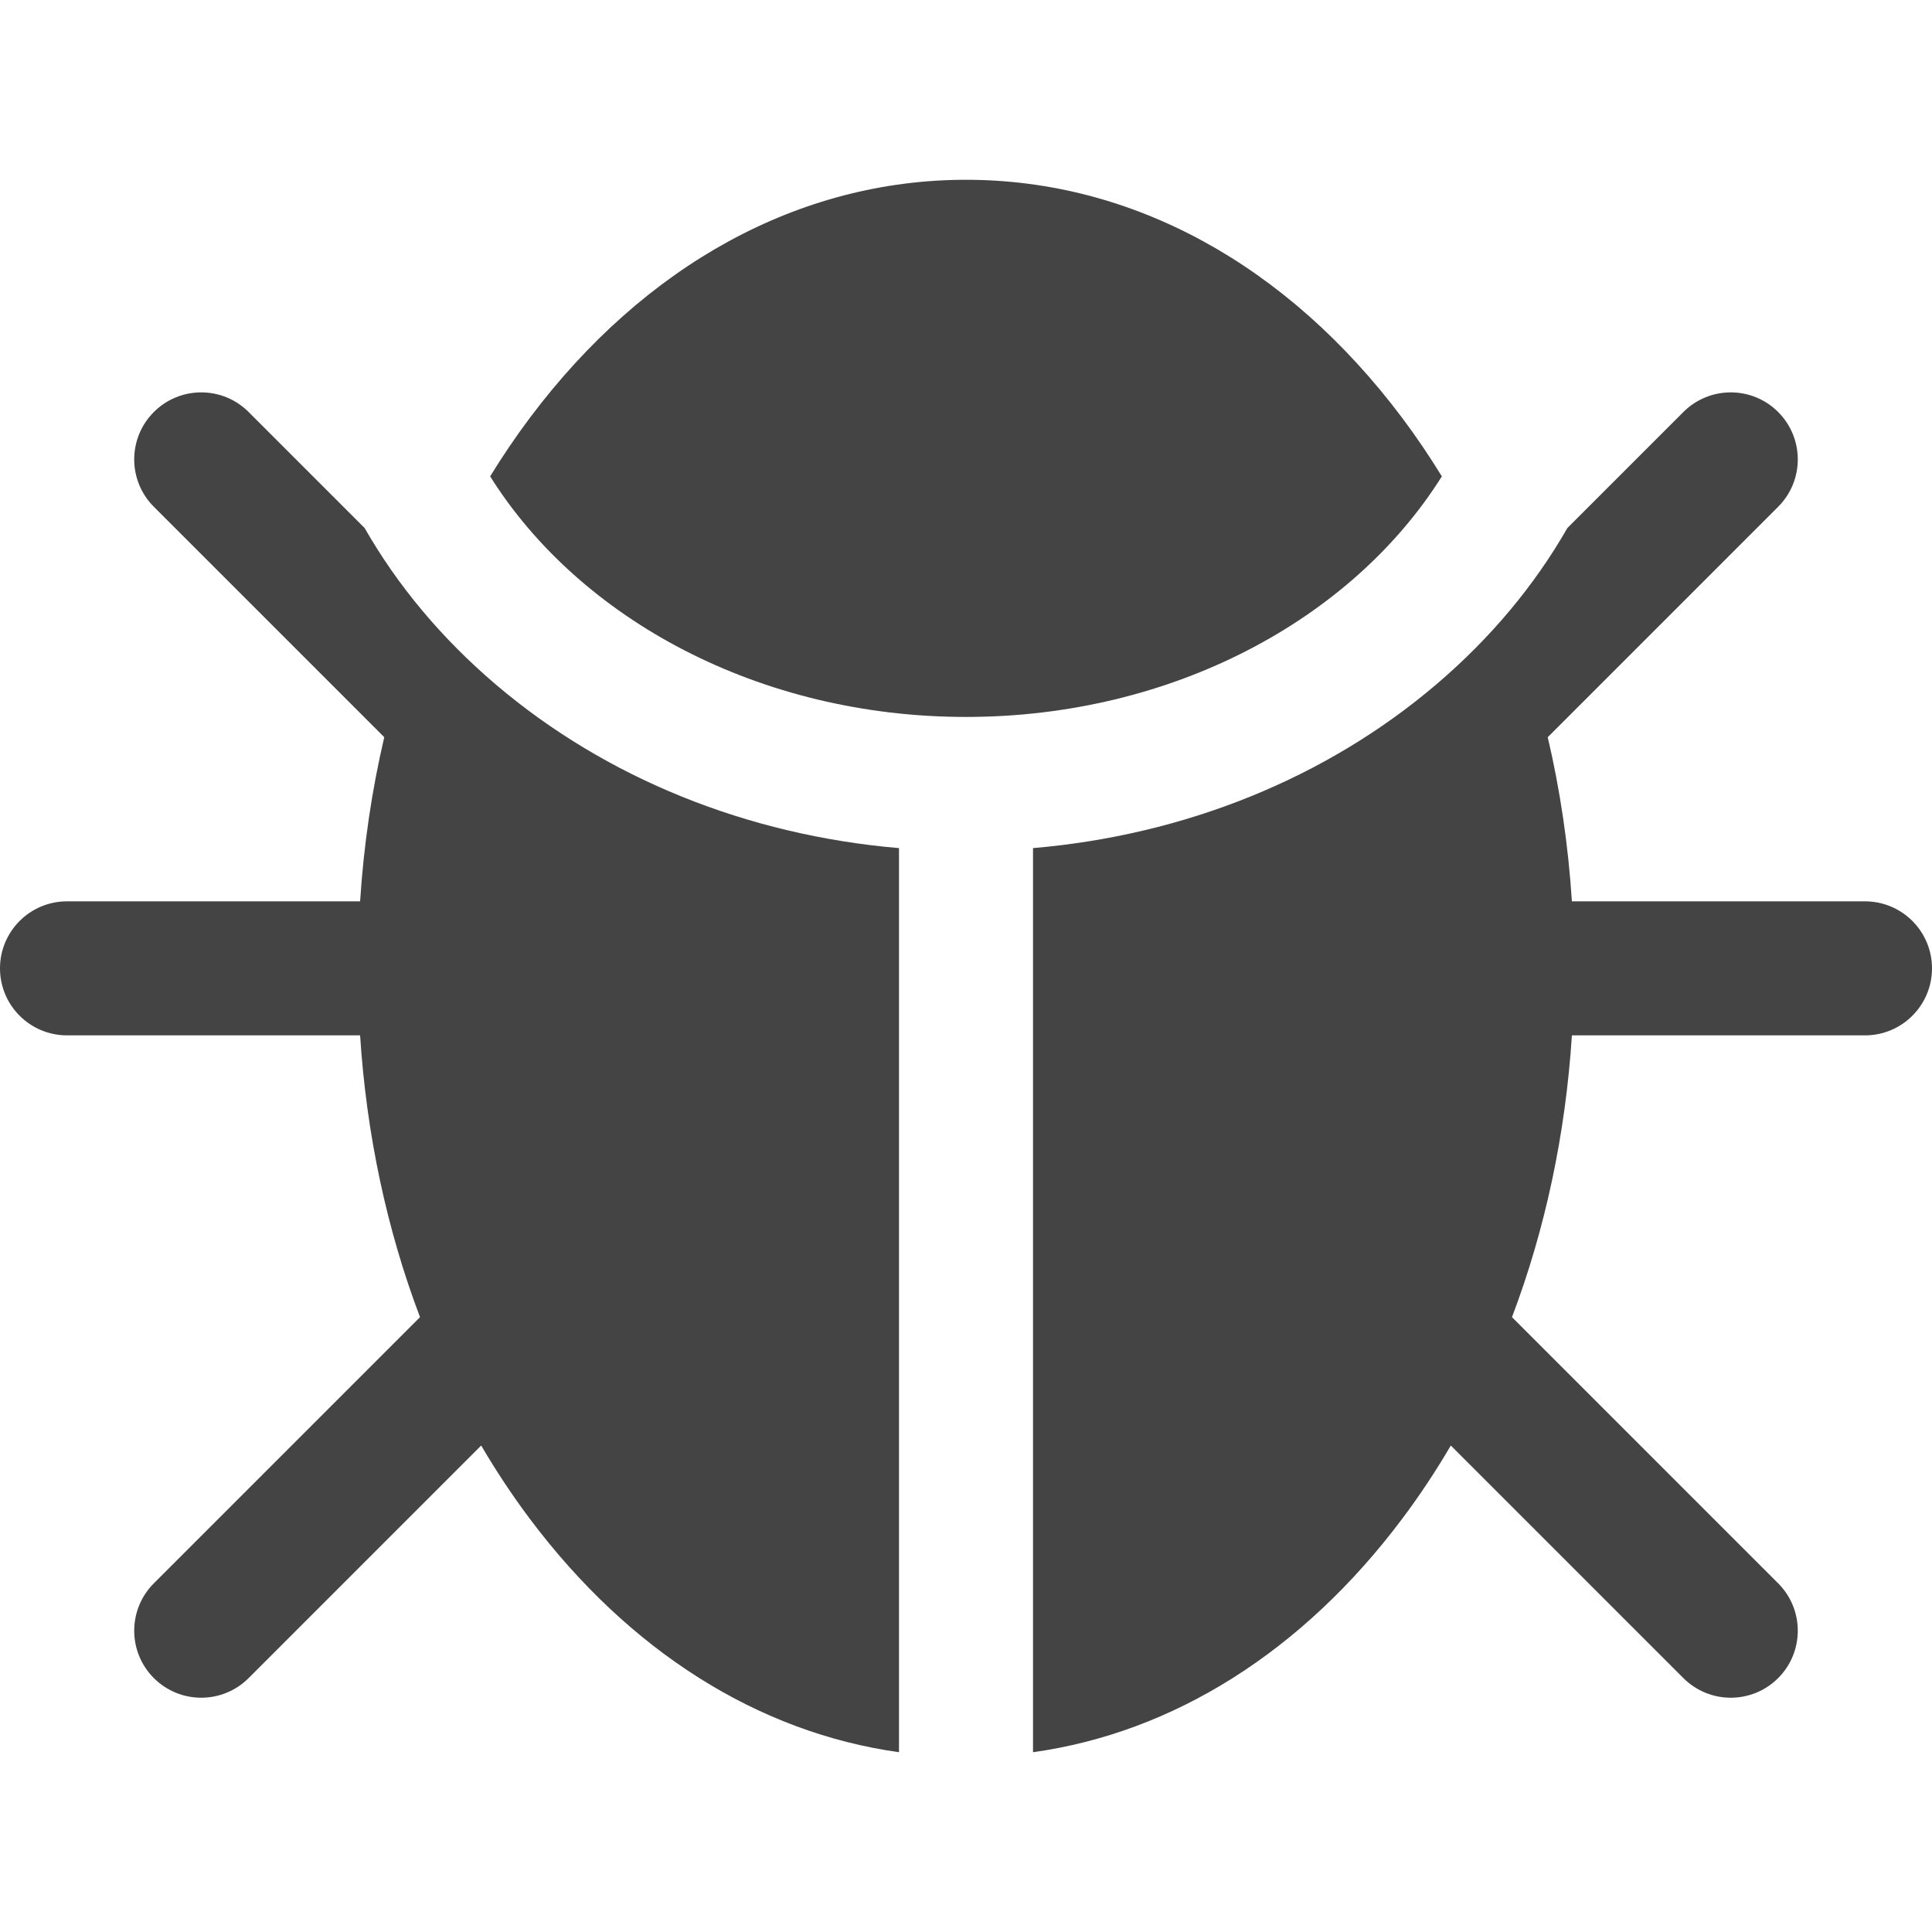
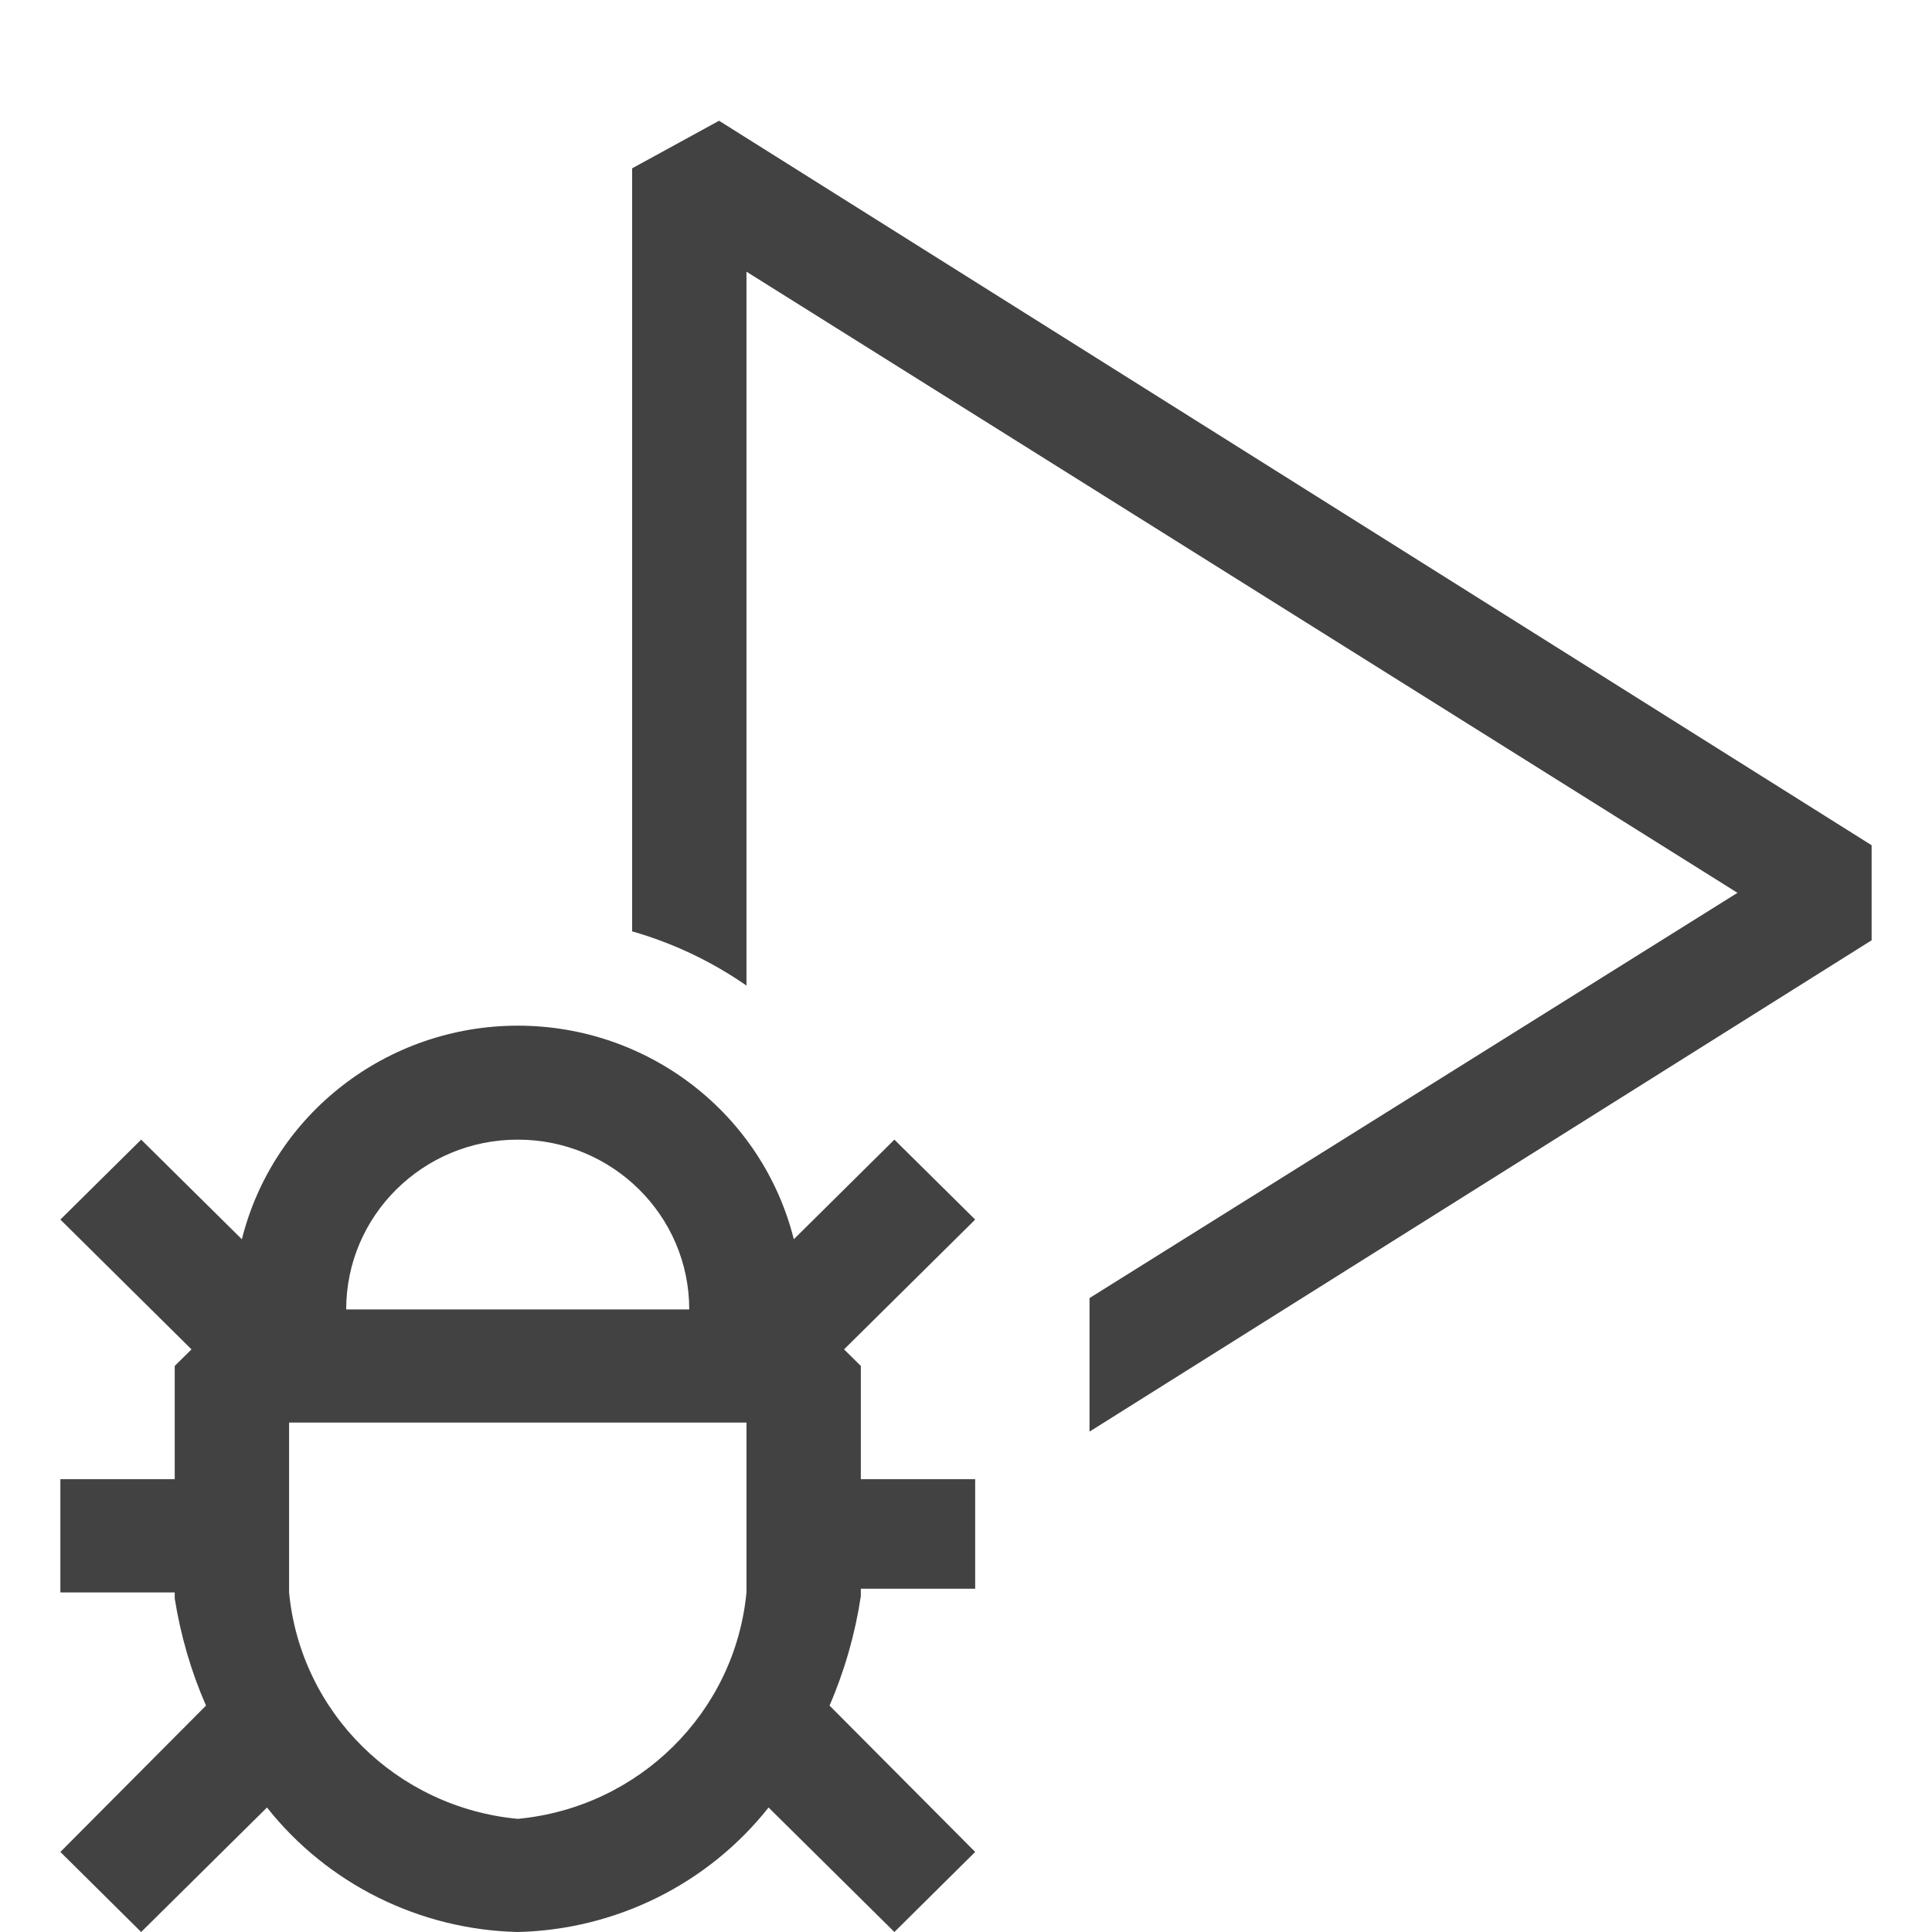
- <svg xmlns="http://www.w3.org/2000/svg" version="1.1" viewBox="0 0 432.458 432.458">
-   <g>
-     <path d="M322.743,106.629c-2.778-4.518-5.731-8.889-8.873-13.08c-25.777-34.375-60.453-53.307-97.641-53.307    s-71.864,18.932-97.641,53.307c-3.143,4.191-6.095,8.562-8.874,13.08c20.061,31.973,60.275,53.85,106.514,53.85    C262.469,160.479,302.683,138.602,322.743,106.629z" style="fill: #444444;" />
-     <path d="M417.458,201.755h-65.606c-0.808-12.567-2.625-24.87-5.406-36.742l51.575-51.576    c5.858-5.858,5.858-15.355,0-21.213c-5.857-5.858-15.355-5.858-21.213,0l-25.966,25.966c-7.348,12.845-17.202,24.674-29.365,35.028    c-24.637,20.972-56.246,33.718-90.248,36.621v202.376c31.443-4.39,60.365-22.55,82.641-52.255    c3.907-5.21,7.536-10.687,10.881-16.395l52.058,52.058c2.929,2.929,6.768,4.393,10.607,4.393c3.838,0,7.678-1.465,10.606-4.393    c5.858-5.858,5.858-15.355,0-21.213l-59.579-59.58c7.427-19.594,11.986-40.927,13.41-63.076h65.606c8.284,0,15-6.716,15-15    C432.458,208.471,425.742,201.755,417.458,201.755z" style="fill: #444444;" />
-     <path d="M201.23,189.84c-34.003-2.903-65.612-15.649-90.249-36.621c-12.163-10.354-22.017-22.183-29.365-35.028    L55.65,92.224c-5.858-5.858-15.356-5.858-21.213,0c-5.858,5.858-5.858,15.355,0,21.213l51.575,51.575    c-2.78,11.873-4.598,24.175-5.406,36.742H15c-8.284,0-15,6.716-15,15c0,8.284,6.716,15,15,15h65.606    c1.424,22.149,5.983,43.482,13.41,63.076l-59.579,59.579c-5.858,5.858-5.858,15.355,0,21.213c5.857,5.858,15.355,5.858,21.213,0    l52.058-52.058c3.345,5.708,6.974,11.185,10.881,16.395c22.274,29.705,51.197,47.866,82.641,52.255V189.84z" style="fill: #444444;" />
-   </g>
+ <svg xmlns="http://www.w3.org/2000/svg" width="16" height="16" viewBox="0 0 16 16" fill="currentColor" version="1.1" id="svg7420">
+   <defs id="defs7424" />
+   <path d="m 7.407,9.438 -0.833,0.825 a 2.355,2.331 0 0 0 -4.571,0 L 1.169,9.438 0.5,10.1 1.586,11.175 1.447,11.312 V 12.25 H 0.5 v 0.938 h 0.947 v 0.05 c 0.049,0.306 0.135,0.604 0.259,0.887 L 0.5,15.337 1.169,16 2.211,14.969 A 2.72,2.692 0 0 0 4.288,16 2.721,2.694 0 0 0 6.365,14.969 L 7.407,16 8.076,15.337 6.87,14.125 c 0.125,-0.29 0.212,-0.594 0.259,-0.906 v -0.062 H 8.076 V 12.25 H 7.129 V 11.312 L 6.99,11.175 8.076,10.1 Z m -3.119,0 a 1.42,1.406 0 0 1 1.42,1.406 H 2.867 A 1.42,1.406 0 0 1 4.288,9.438 Z m 1.894,3.75 a 2.102,2.081 0 0 1 -1.894,1.875 2.102,2.081 0 0 1 -1.894,-1.875 V 11.781 H 6.182 Z M 15.5,7 V 7.787 L 9.023,11.856 V 10.75 L 14.389,7.394 6.182,2.25 V 8.162 A 3.201,3.169 0 0 0 5.235,7.713 V 1.394 L 5.955,1 Z" id="path7418" style="fill:#424242;fill-opacity:1;stroke-width:0.628" />
</svg>
